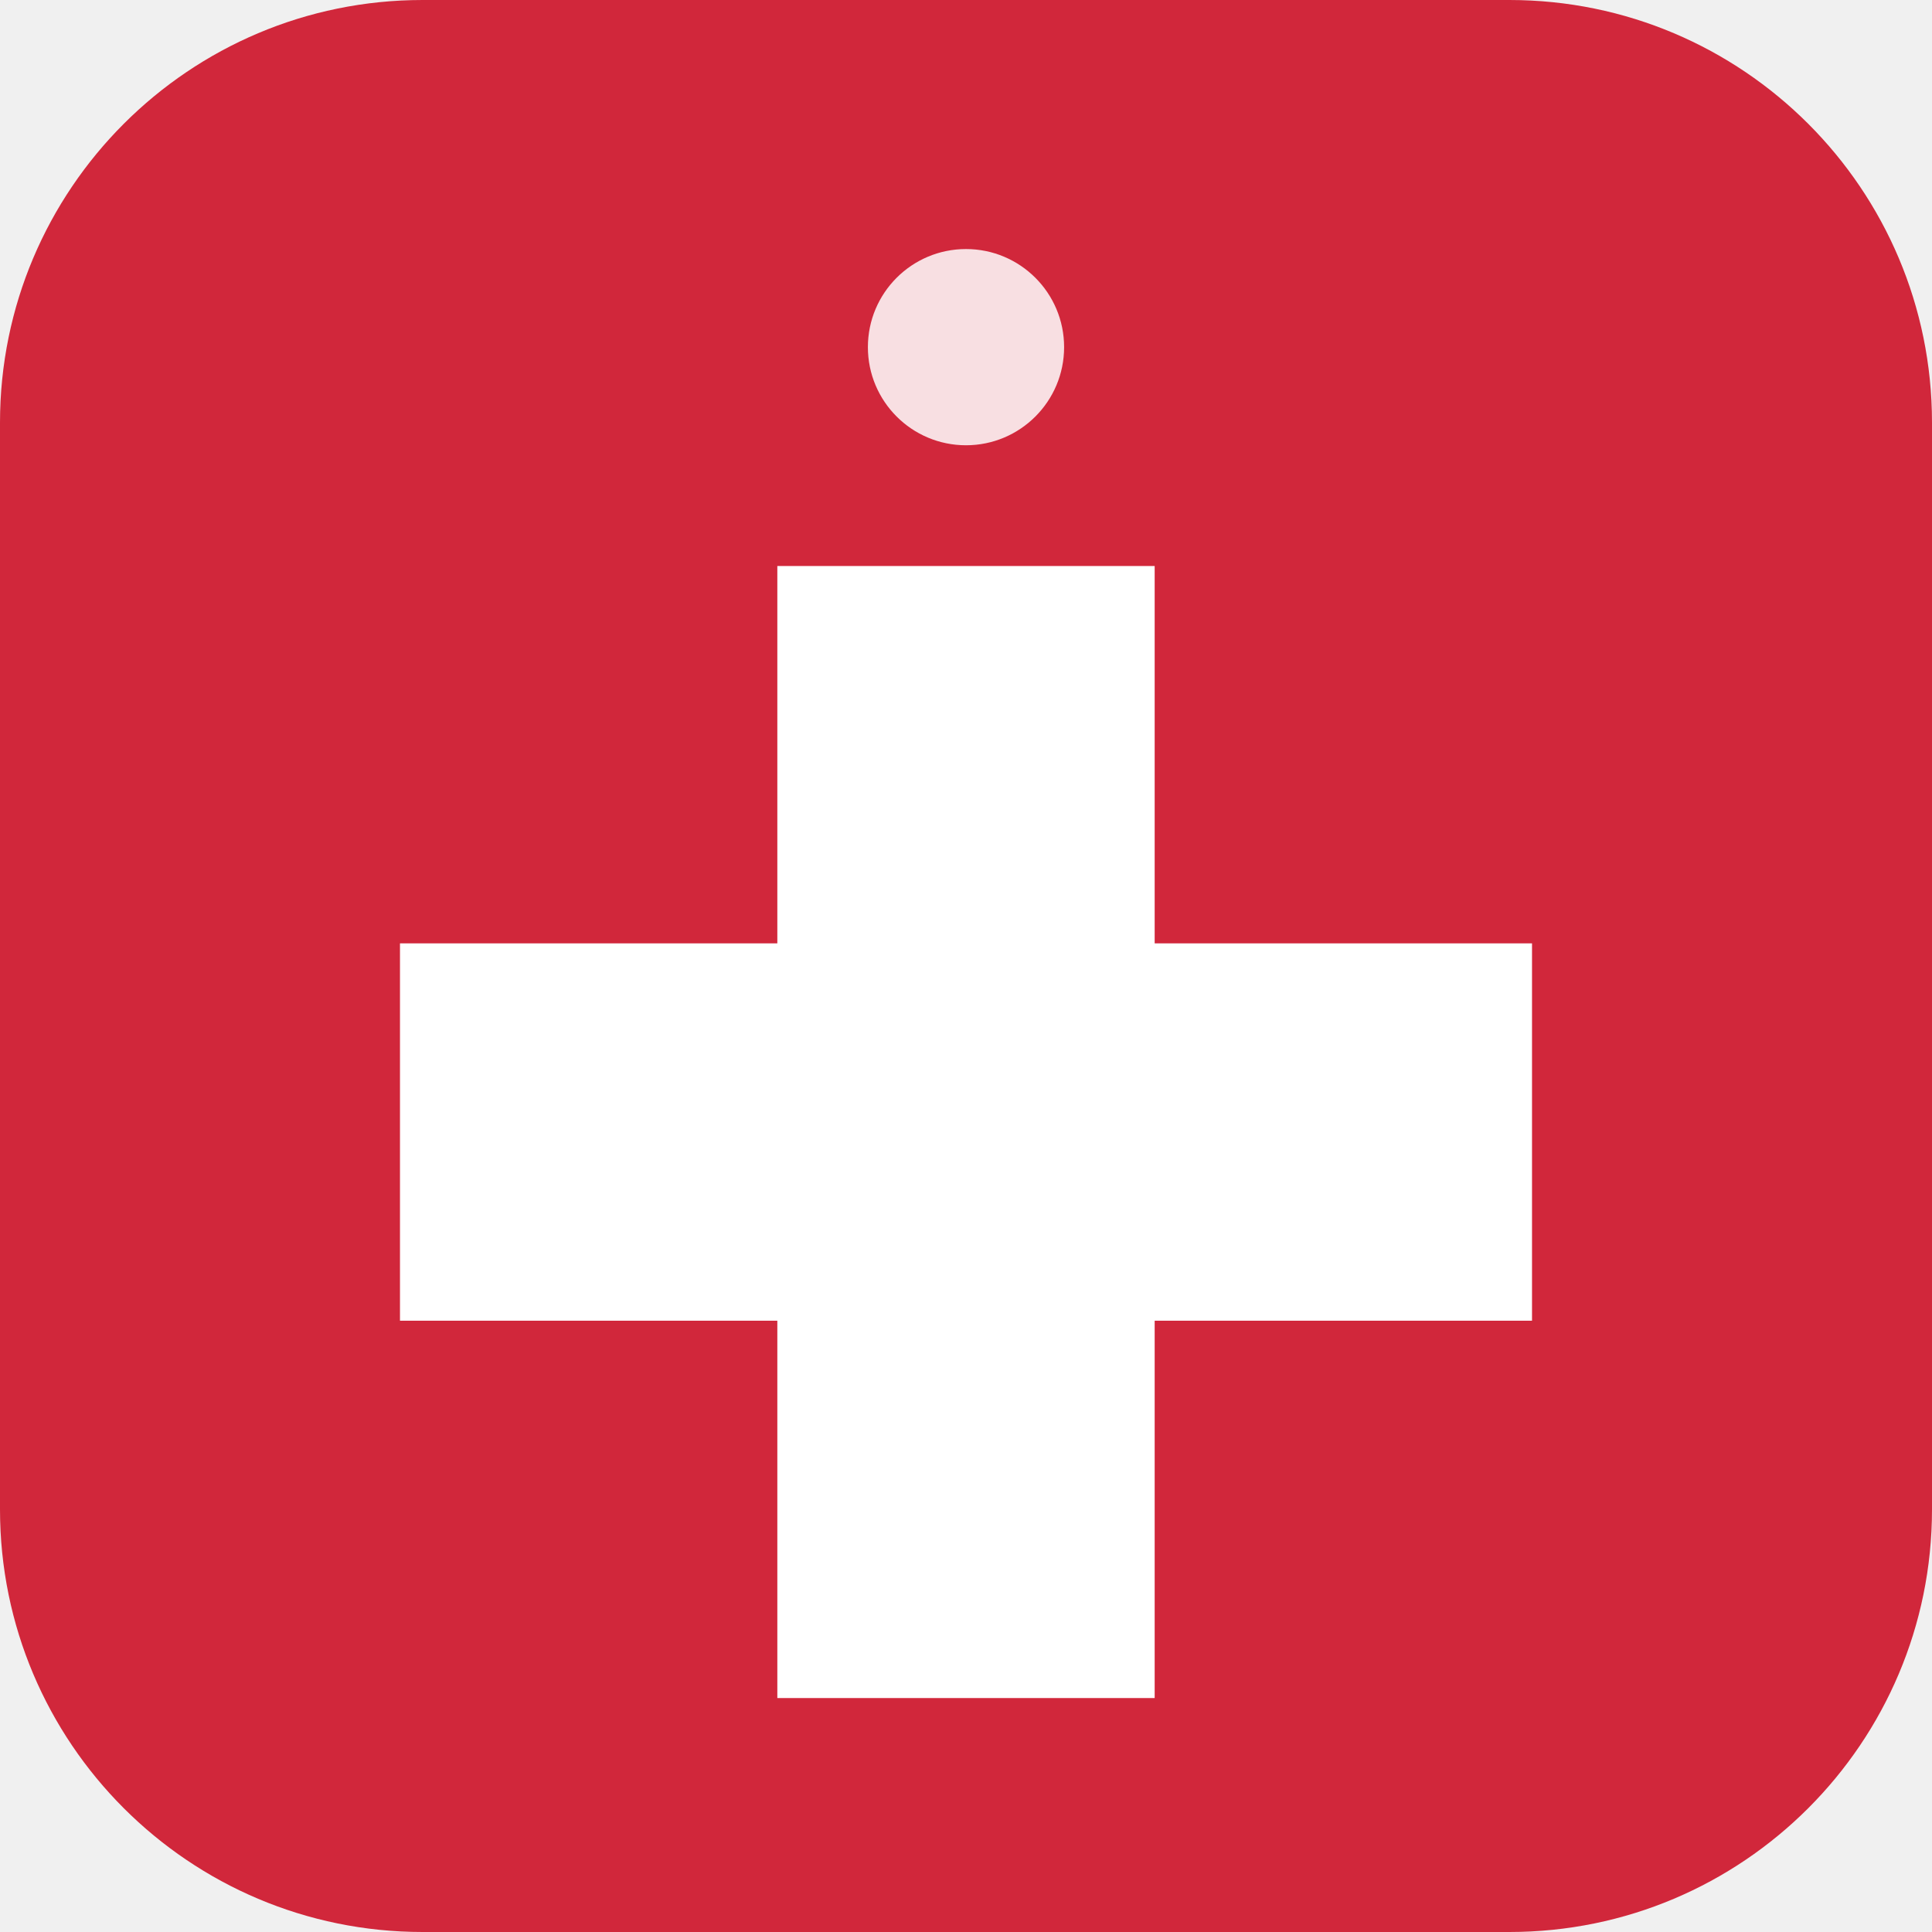
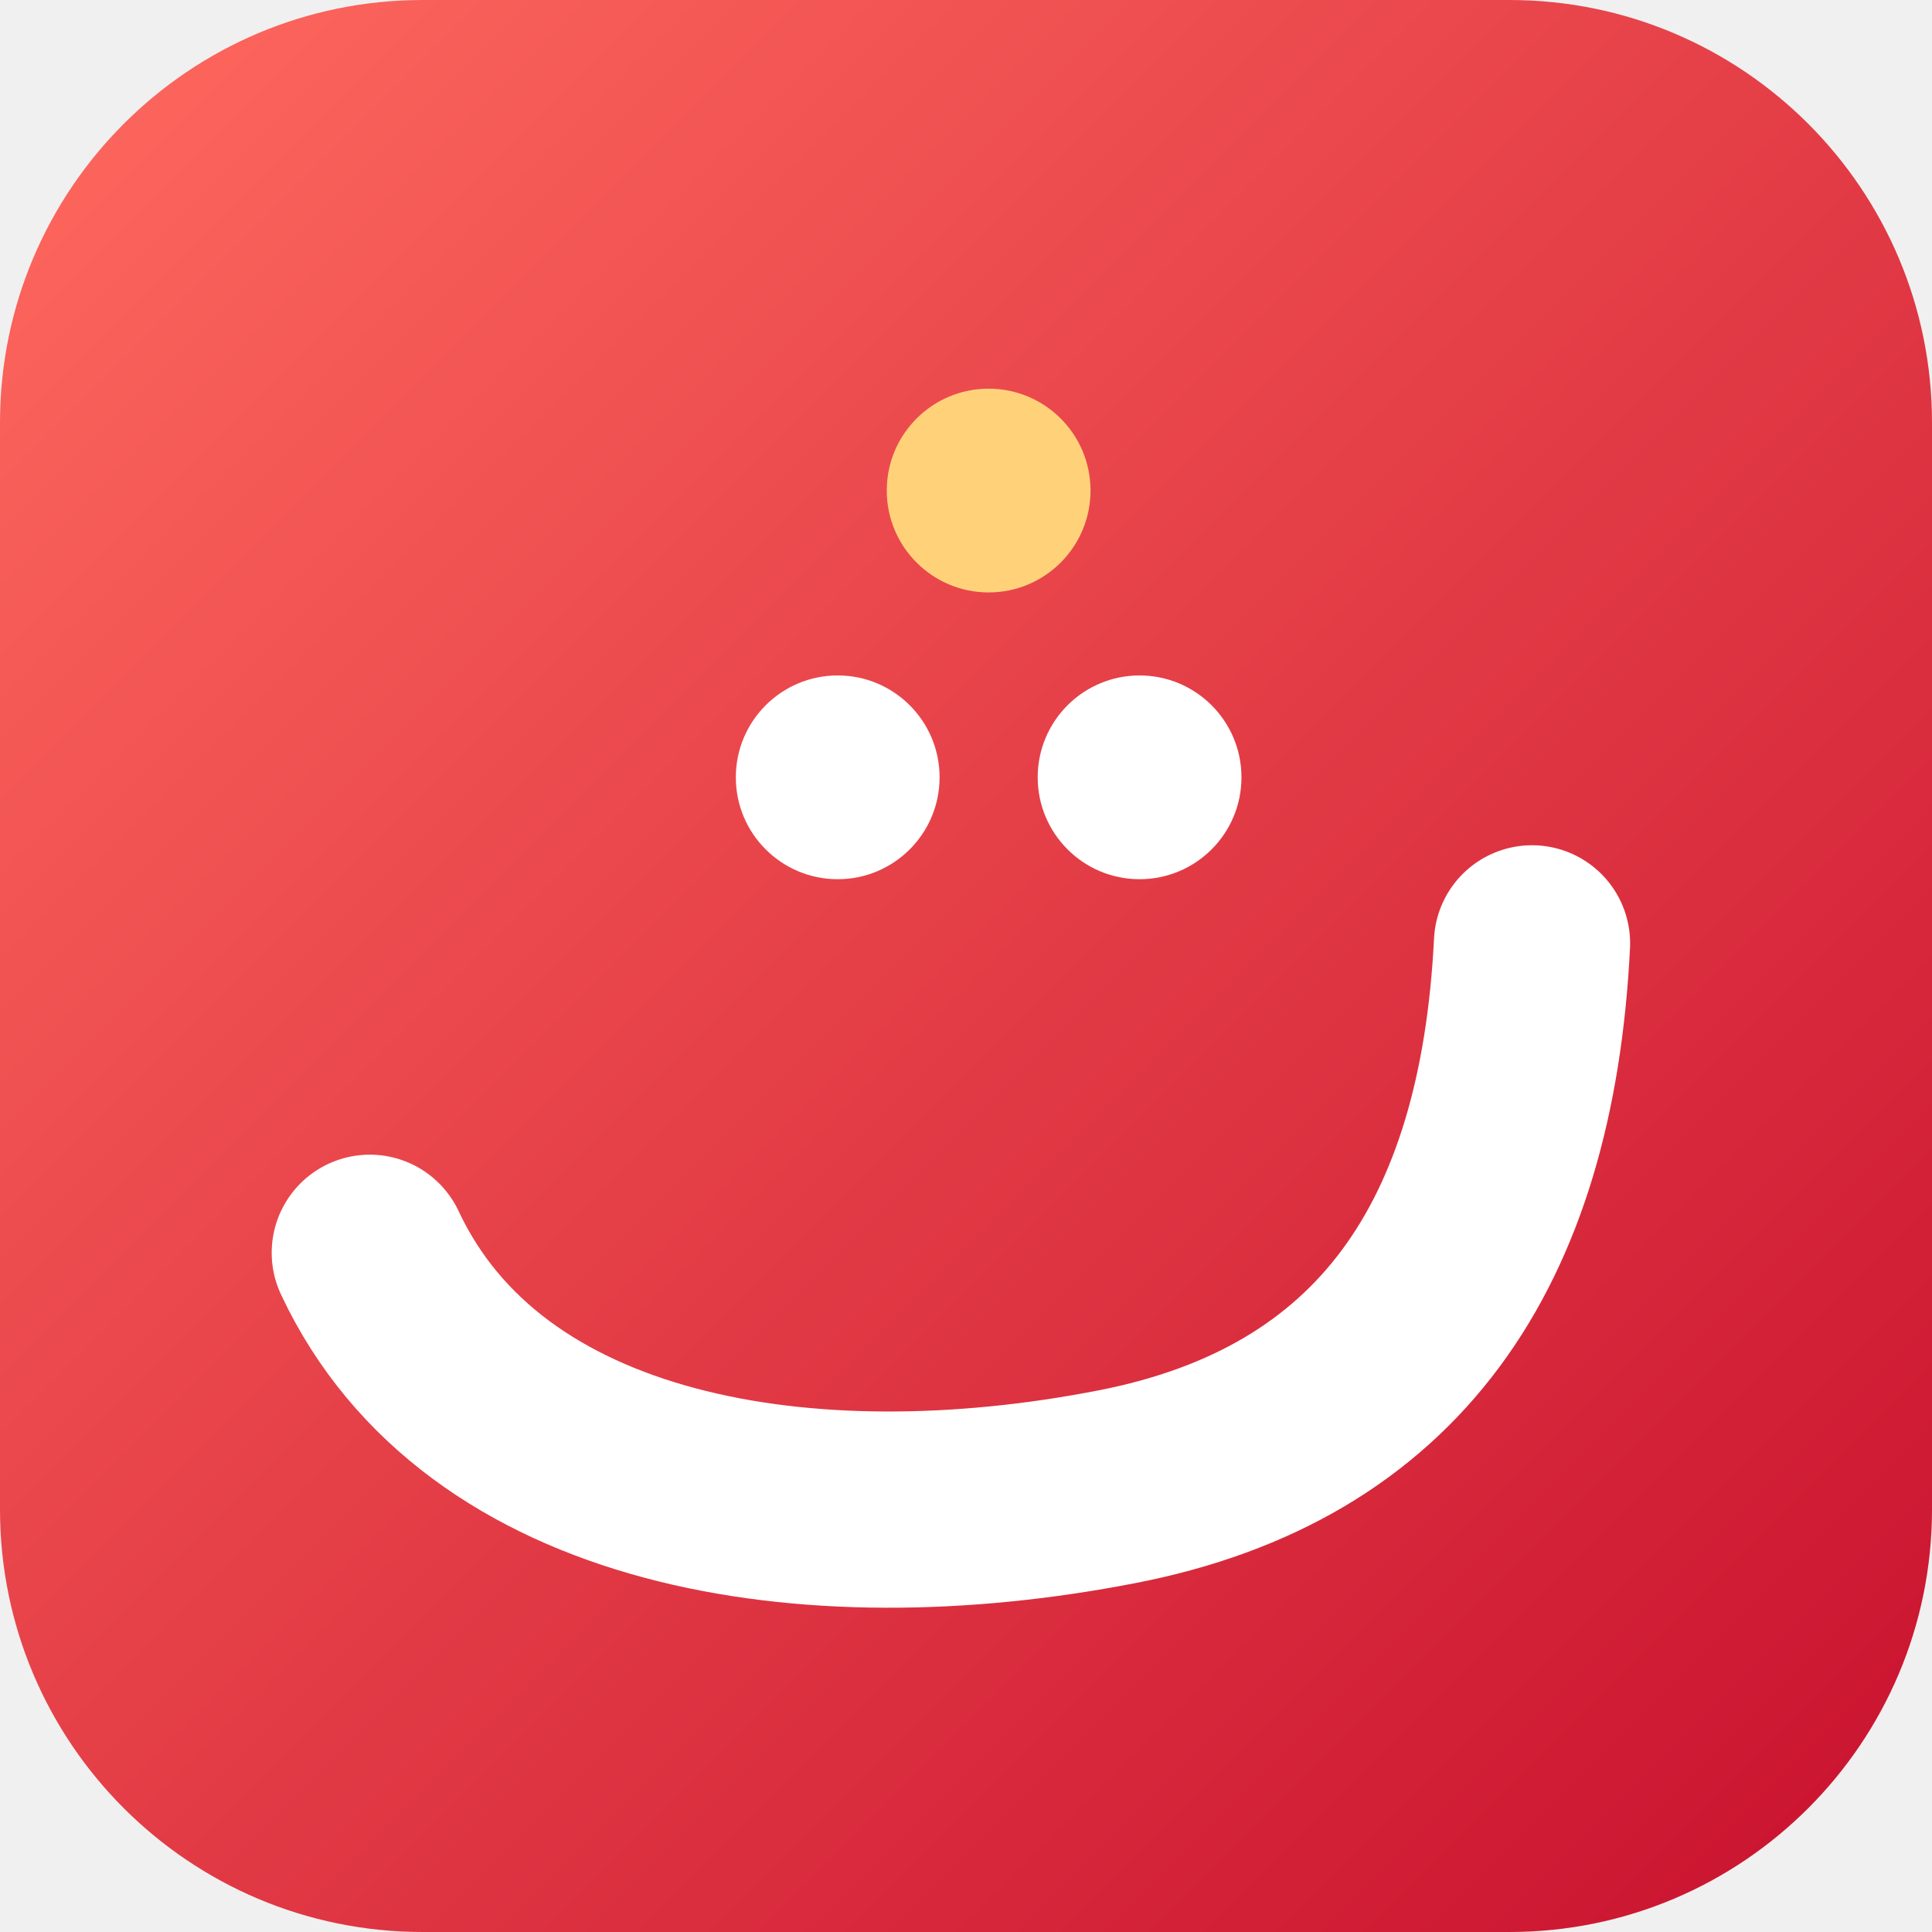
<svg xmlns="http://www.w3.org/2000/svg" viewBox="0 0 512 512">
-   <rect width="512" height="512" rx="112" fill="#D1273B" />
-   <circle cx="256" cy="92" r="26" fill="#fff" opacity=".85" />
-   <path d="M206 150h100v100h100v100H306v100H206V350H106V250h100z" fill="#fff" />
+   <defs>
+     <linearGradient id="Cg" x1="0" y1="0" x2="1" y2="1">
+       <stop offset="0" stop-color="#FF6A5F" />
+       <stop offset="1" stop-color="#C8102E" />
+     </linearGradient>
+   </defs>
+   <rect width="512" height="512" rx="112" fill="url(#Cg)" />
+   <path d="M98 332C128 396 214 410 296 394C368 380 402 330 406 250" fill="none" stroke="#fff" stroke-width="52" stroke-linecap="round" />
+   <circle cx="262" cy="130" r="27" fill="#FFD27A" />
+   <circle cx="222" cy="206" r="27" fill="#fff" />
+   <circle cx="302" cy="206" r="27" fill="#fff" />
</svg>
